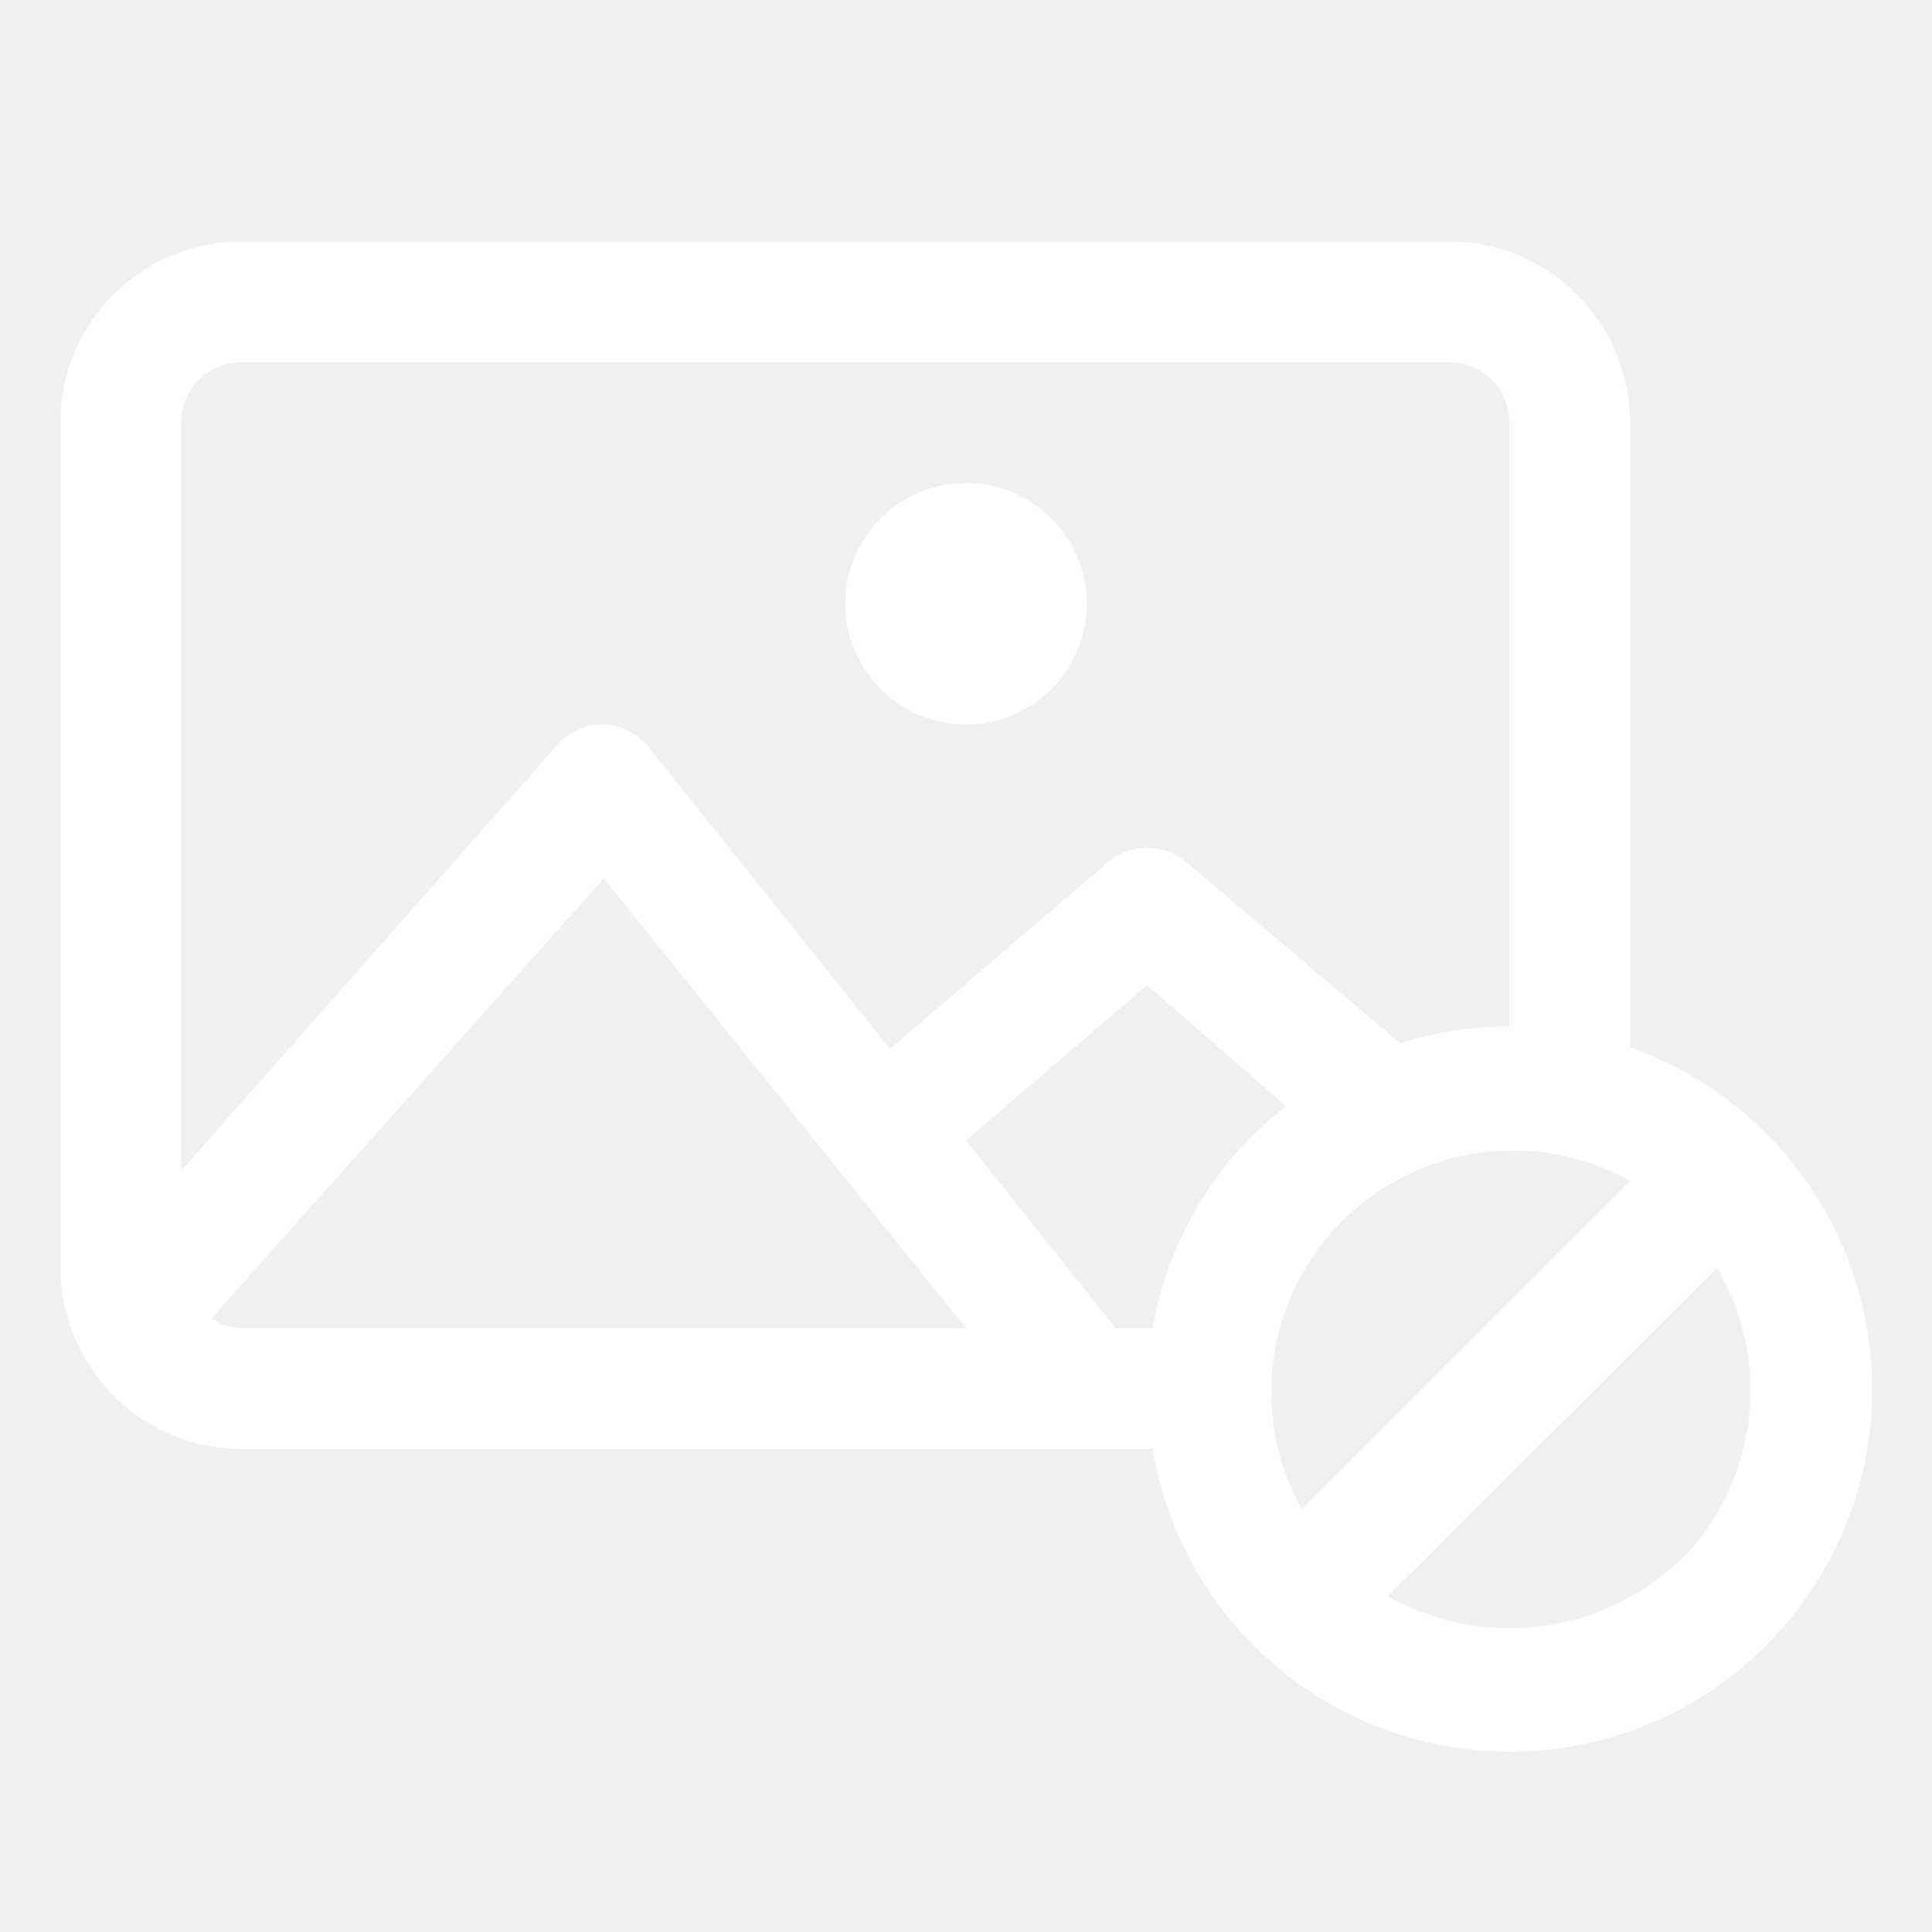
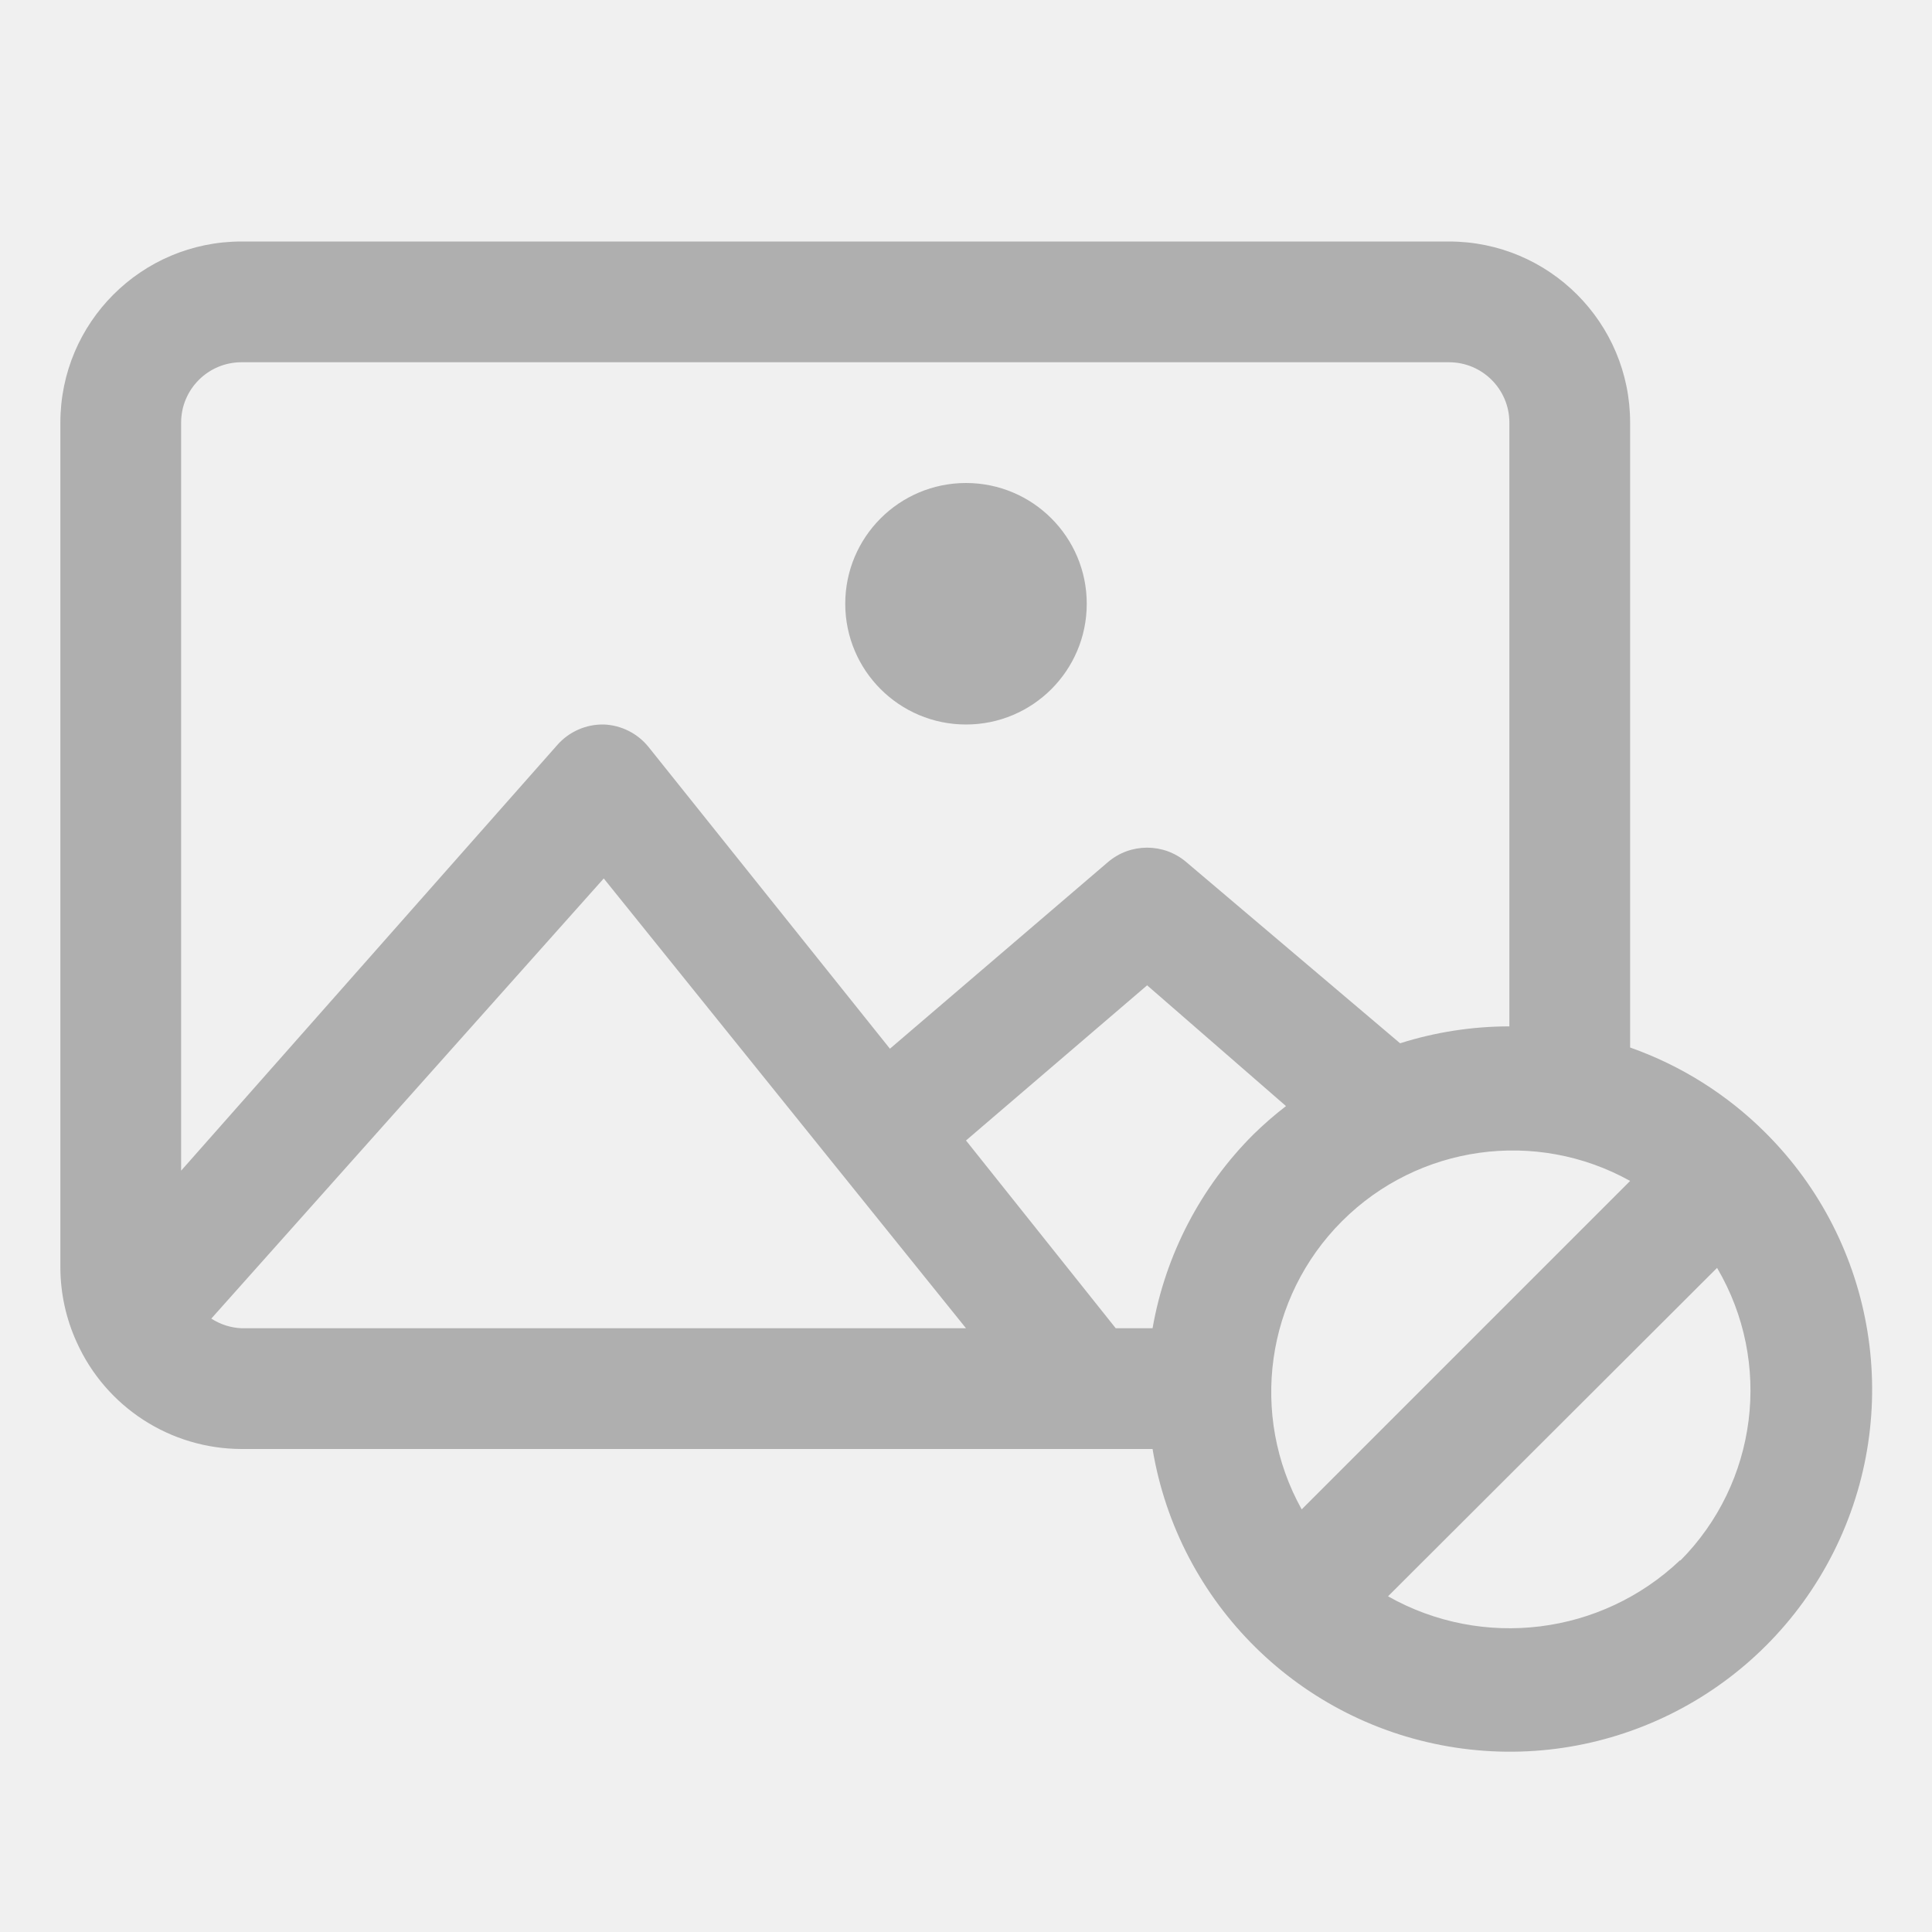
- <svg xmlns="http://www.w3.org/2000/svg" fill="#fff" data-name="Layer 1" viewBox="0 0 32 32">
+ <svg xmlns="http://www.w3.org/2000/svg" fill="#afafaf" data-name="Layer 1" viewBox="0 0 32 32">
  <path d="M29.24 18.76A6 6 0 0 0 27 17.35V7a3 3 0 0 0-3-3H4a3 3 0 0 0-3 3v14a3 3 0 0 0 .27 1.23A3 3 0 0 0 4 24h15.09a6 6 0 1 0 10.15-5.24ZM21.56 25A4 4 0 0 1 27 19.56Zm-3.08-3L16 18.89l3-2.57 2.3 2a6.08 6.08 0 0 0-.54.47A6 6 0 0 0 19.09 22ZM4 6h20a1 1 0 0 1 1 1v10a6 6 0 0 0-1.81.28l-3.54-3a1 1 0 0 0-1.3 0l-3.61 3.09-4-5A1 1 0 0 0 10 12a1 1 0 0 0-.77.34L3 19.39V7a1 1 0 0 1 1-1Zm-.5 15.84 6.5-7.29L16 22H4a1 1 0 0 1-.5-.16Zm24.33 4a4.1 4.1 0 0 1-4.84.6L28.44 21a4 4 0 0 1-.61 4.85Z" />
  <circle cx="16" cy="10" r="2" />
</svg>
